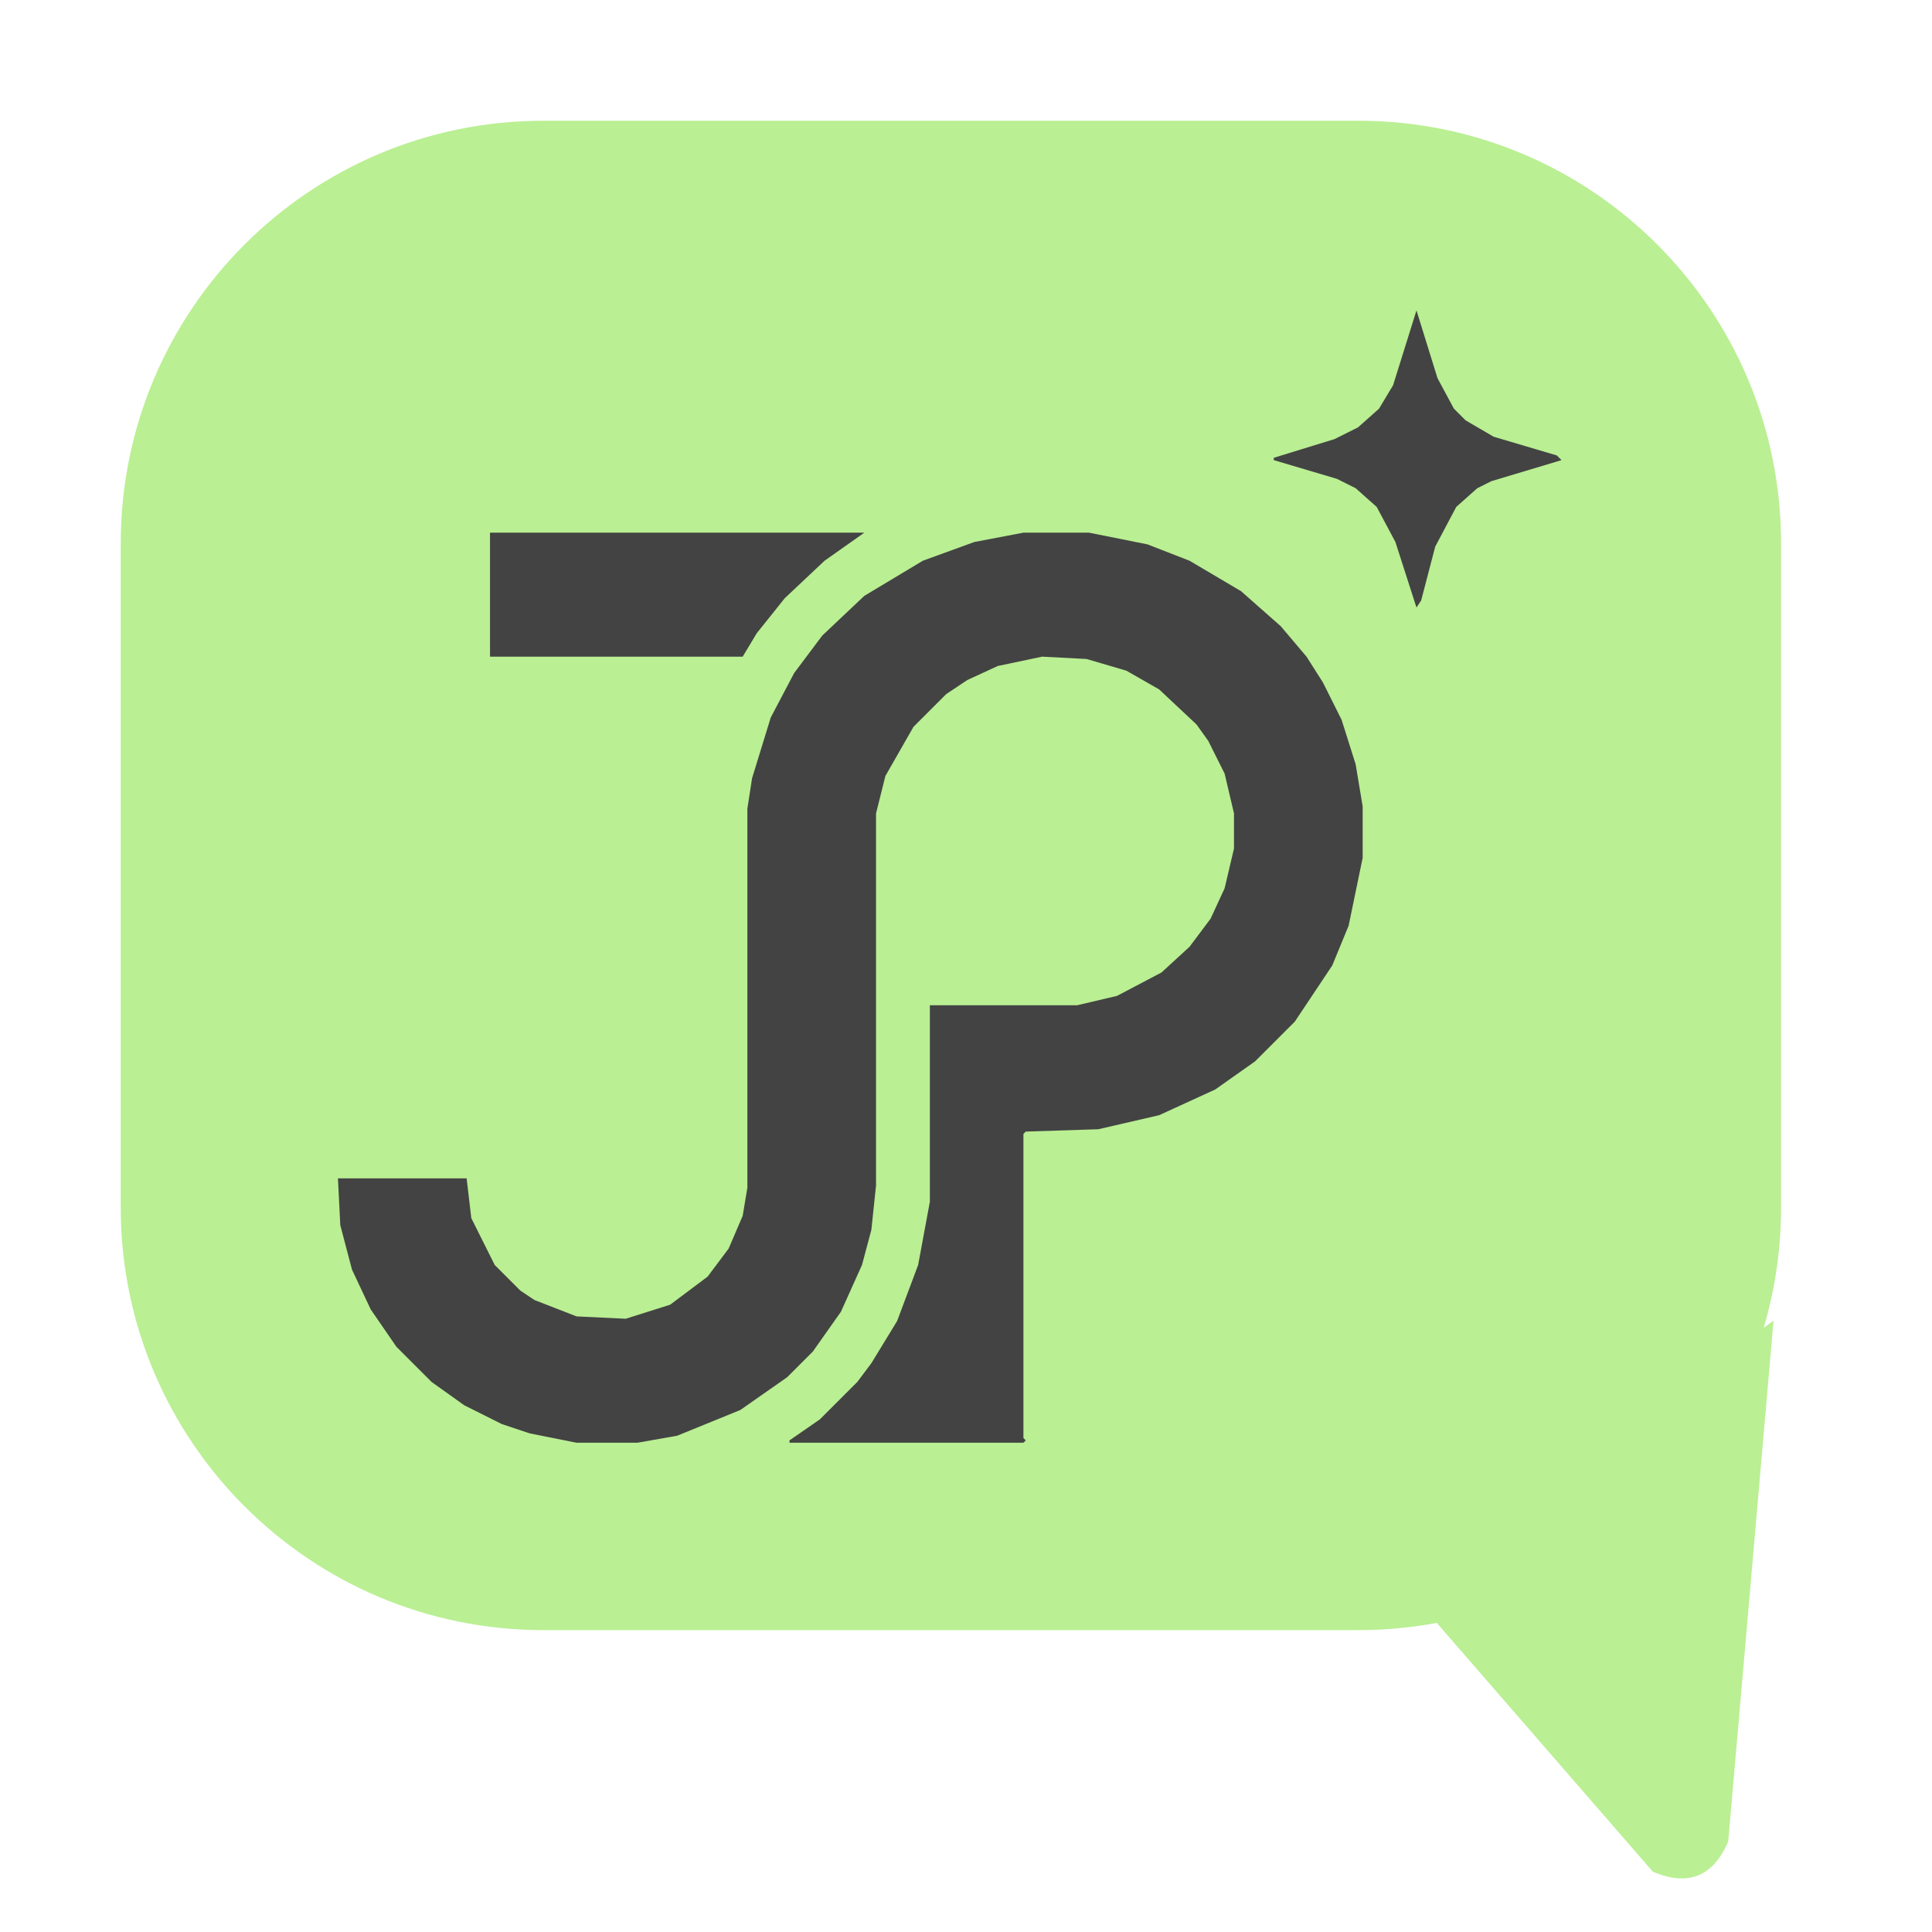
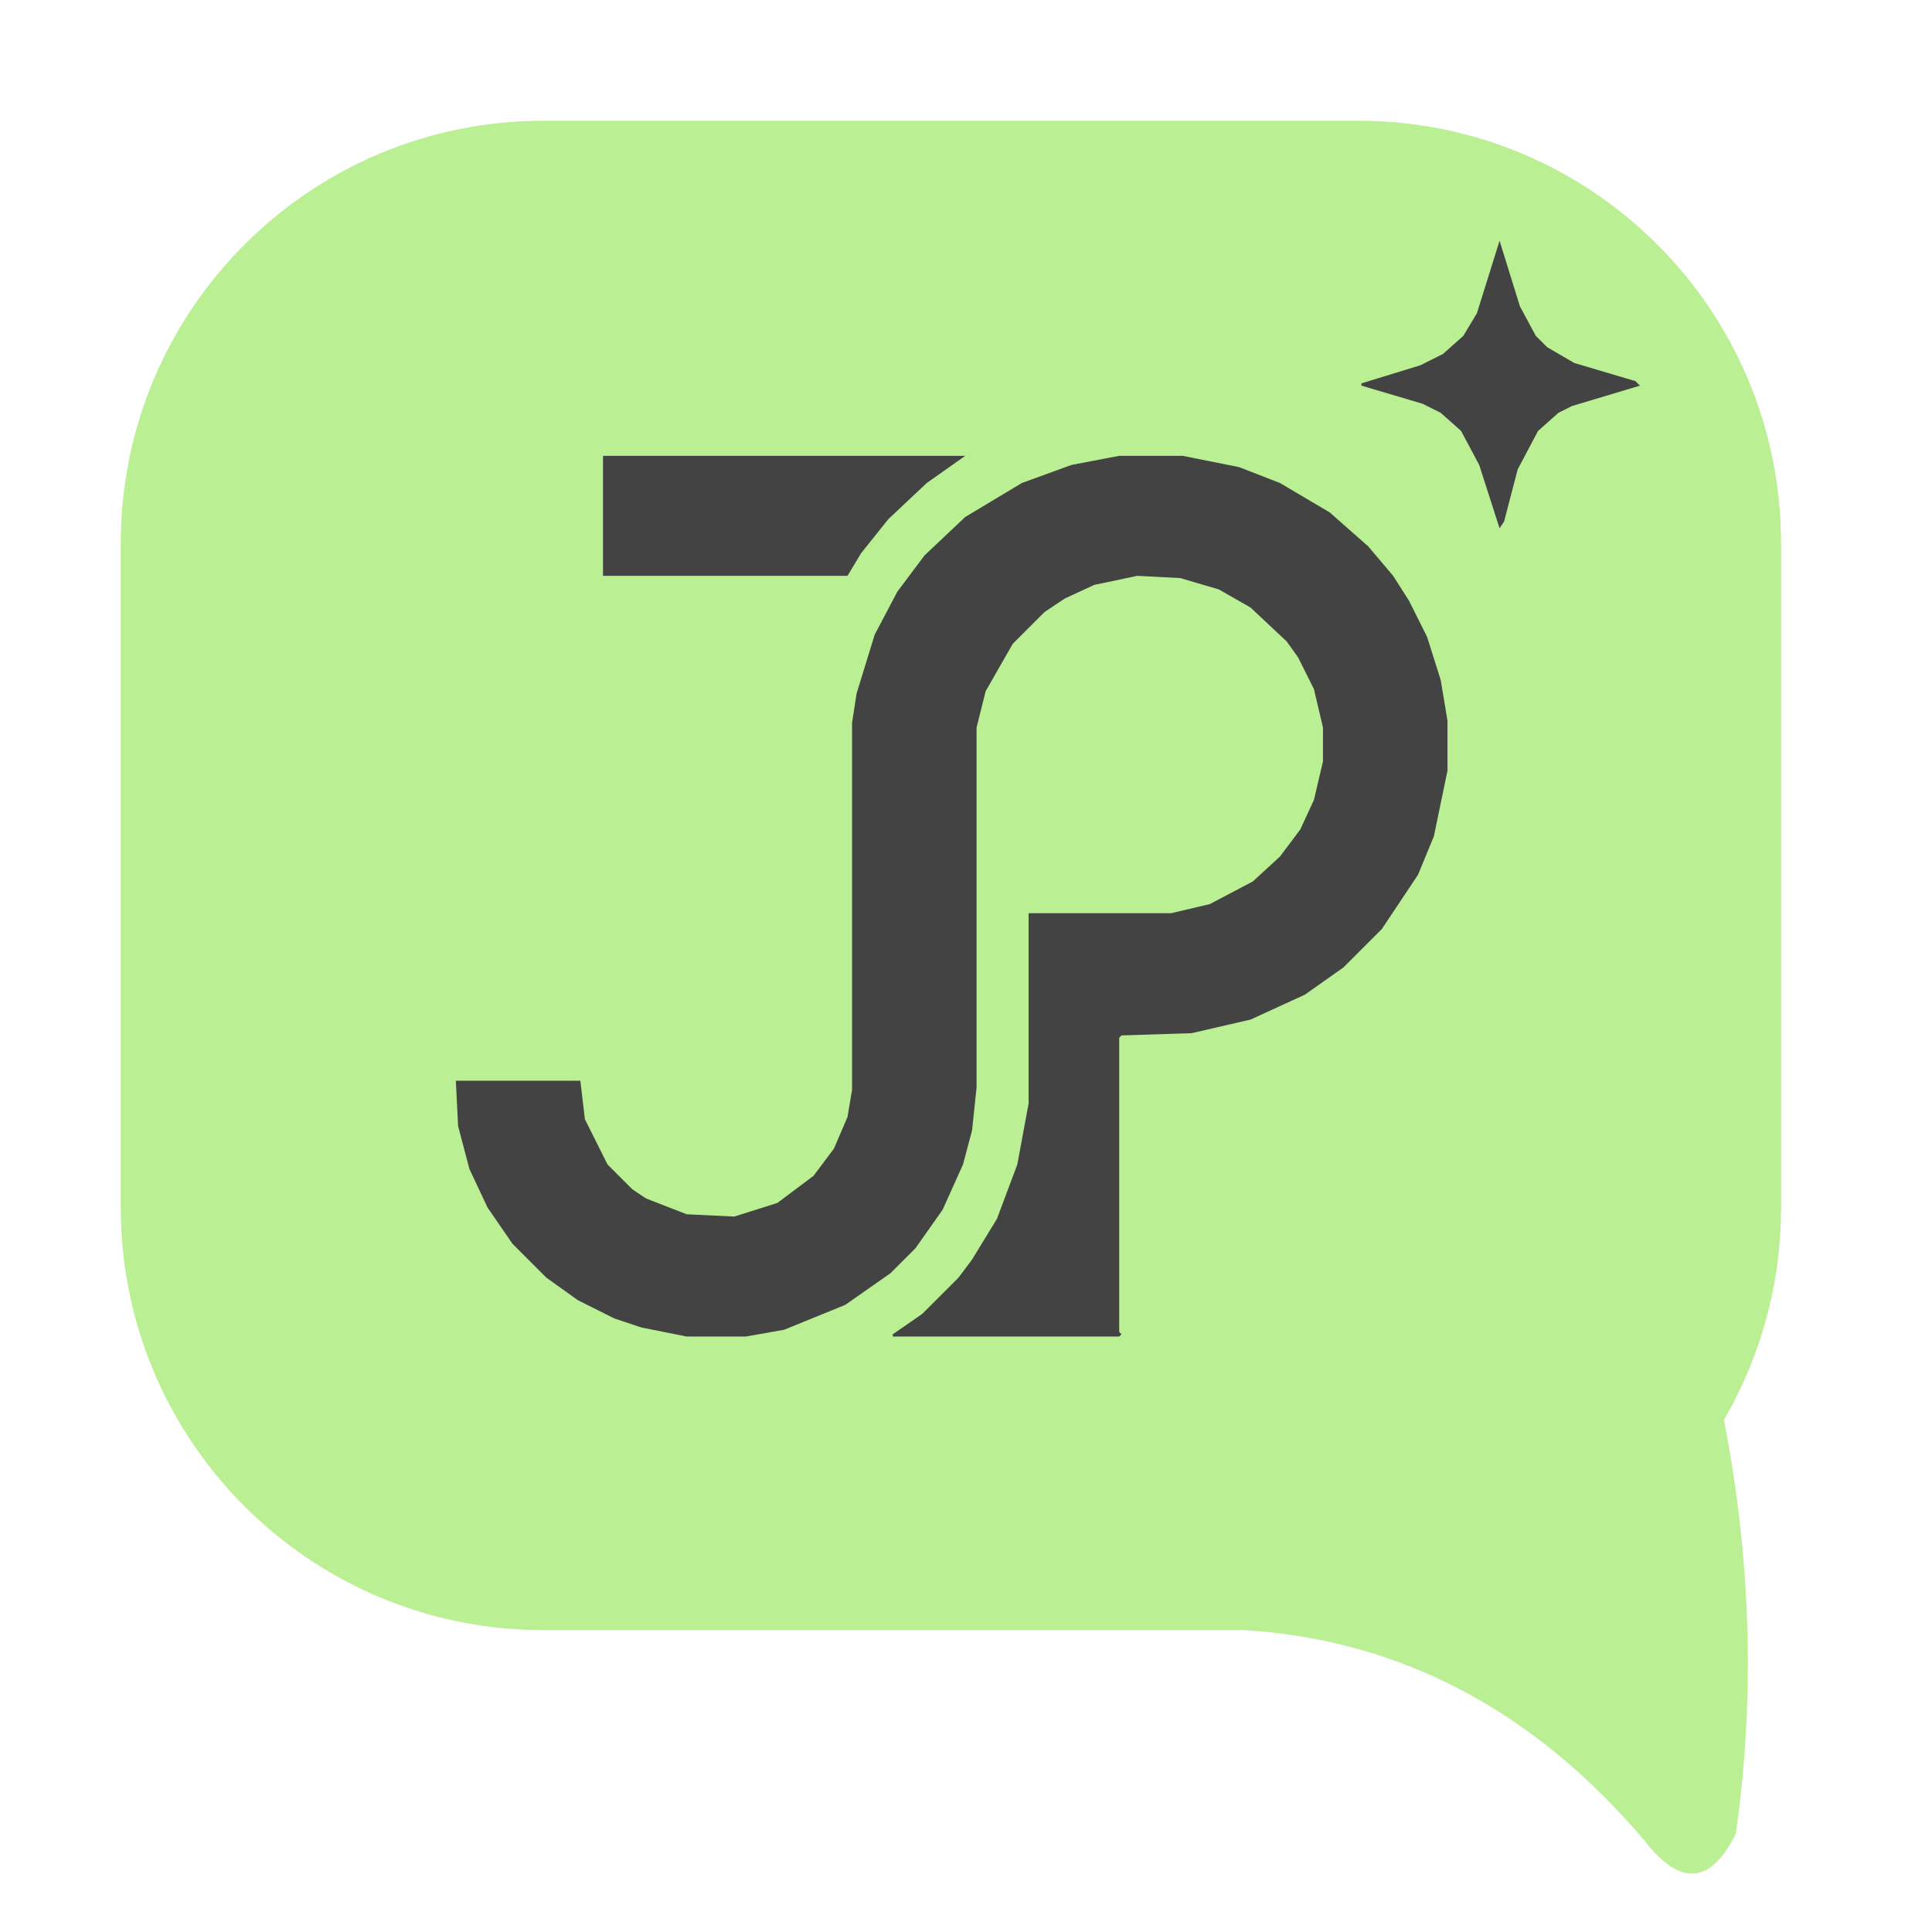
<svg xmlns="http://www.w3.org/2000/svg" viewBox="0 0 512 512">
  <rect x="32" y="32" width="440" height="400" rx="112" fill="#BAEF93" />
-   <path d="M372 420 L438 496 Q452 502 458 488 L470 350 Z" fill="#BAEF93" />
-   <path transform="translate(-92.1 -59.1) scale(0.62)" fill="#434343" fill-rule="evenodd" d="M696 363 L679 348 L657 335 L639 328 L614 323 L586 323 L565 327 L543 335 L518 350 L500 367 L488 383 L478 402 L470 428 L468 441 L468 603 L466 615 L460 629 L451 641 L435 653 L416 659 L395 658 L377 651 L371 647 L360 636 L350 616 L348 599 L293 599 L294 619 L299 638 L307 655 L318 671 L333 686 L347 696 L363 704 L375 708 L395 712 L421 712 L438 709 L465 698 L485 684 L496 673 L508 656 L517 636 L521 621 L523 602 L523 443 L527 427 L539 406 L553 392 L562 386 L575 380 L594 376 L613 377 L630 382 L644 390 L660 405 L665 412 L672 426 L676 443 L676 458 L672 475 L666 488 L657 500 L645 511 L626 521 L609 525 L546 525 L546 609 L541 636 L532 660 L521 678 L515 686 L499 702 L486 711 L486 712 L586 712 L587 711 L586 710 L586 580 L587 579 L618 578 L644 572 L668 561 L685 549 L702 532 L718 508 L725 491 L731 462 L731 440 L728 422 L722 403 L714 387 L707 376Z M358 376 L466 376 L472 366 L484 351 L501 335 L518 323 L358 323Z M754 228 L744 260 L738 270 L729 278 L719 283 L693 291 L693 292 L720 300 L728 304 L737 312 L745 327 L754 355 L756 352 L762 329 L771 312 L780 304 L786 301 L816 292 L814 290 L787 282 L775 275 L770 270 L763 257Z" />
+   <path d="M330 400 L330 432 Q392 436 436 488 Q450 506 460 486 Q468 430 456 372 Z" fill="#BAEF93" />
+   <path transform="translate(-55.0 -73.0) scale(0.6)" fill="#434343" fill-rule="evenodd" d="M696 363 L679 348 L657 335 L639 328 L614 323 L586 323 L565 327 L543 335 L518 350 L500 367 L488 383 L478 402 L470 428 L468 441 L468 603 L466 615 L460 629 L451 641 L435 653 L416 659 L395 658 L377 651 L371 647 L360 636 L350 616 L348 599 L293 599 L294 619 L299 638 L307 655 L318 671 L333 686 L347 696 L363 704 L375 708 L395 712 L421 712 L438 709 L465 698 L485 684 L496 673 L508 656 L517 636 L521 621 L523 602 L523 443 L527 427 L539 406 L553 392 L562 386 L575 380 L594 376 L613 377 L630 382 L644 390 L660 405 L665 412 L672 426 L676 443 L676 458 L672 475 L666 488 L657 500 L645 511 L626 521 L609 525 L546 525 L546 609 L541 636 L532 660 L521 678 L515 686 L499 702 L486 711 L486 712 L586 712 L587 711 L586 710 L586 580 L587 579 L618 578 L644 572 L668 561 L685 549 L702 532 L718 508 L725 491 L731 462 L731 440 L728 422 L722 403 L714 387 L707 376Z M358 376 L466 376 L472 366 L484 351 L501 335 L518 323 L358 323Z M754 228 L744 260 L738 270 L729 278 L719 283 L693 291 L693 292 L720 300 L728 304 L737 312 L745 327 L754 355 L756 352 L762 329 L771 312 L780 304 L786 301 L816 292 L814 290 L787 282 L775 275 L770 270 L763 257Z" />
</svg>
